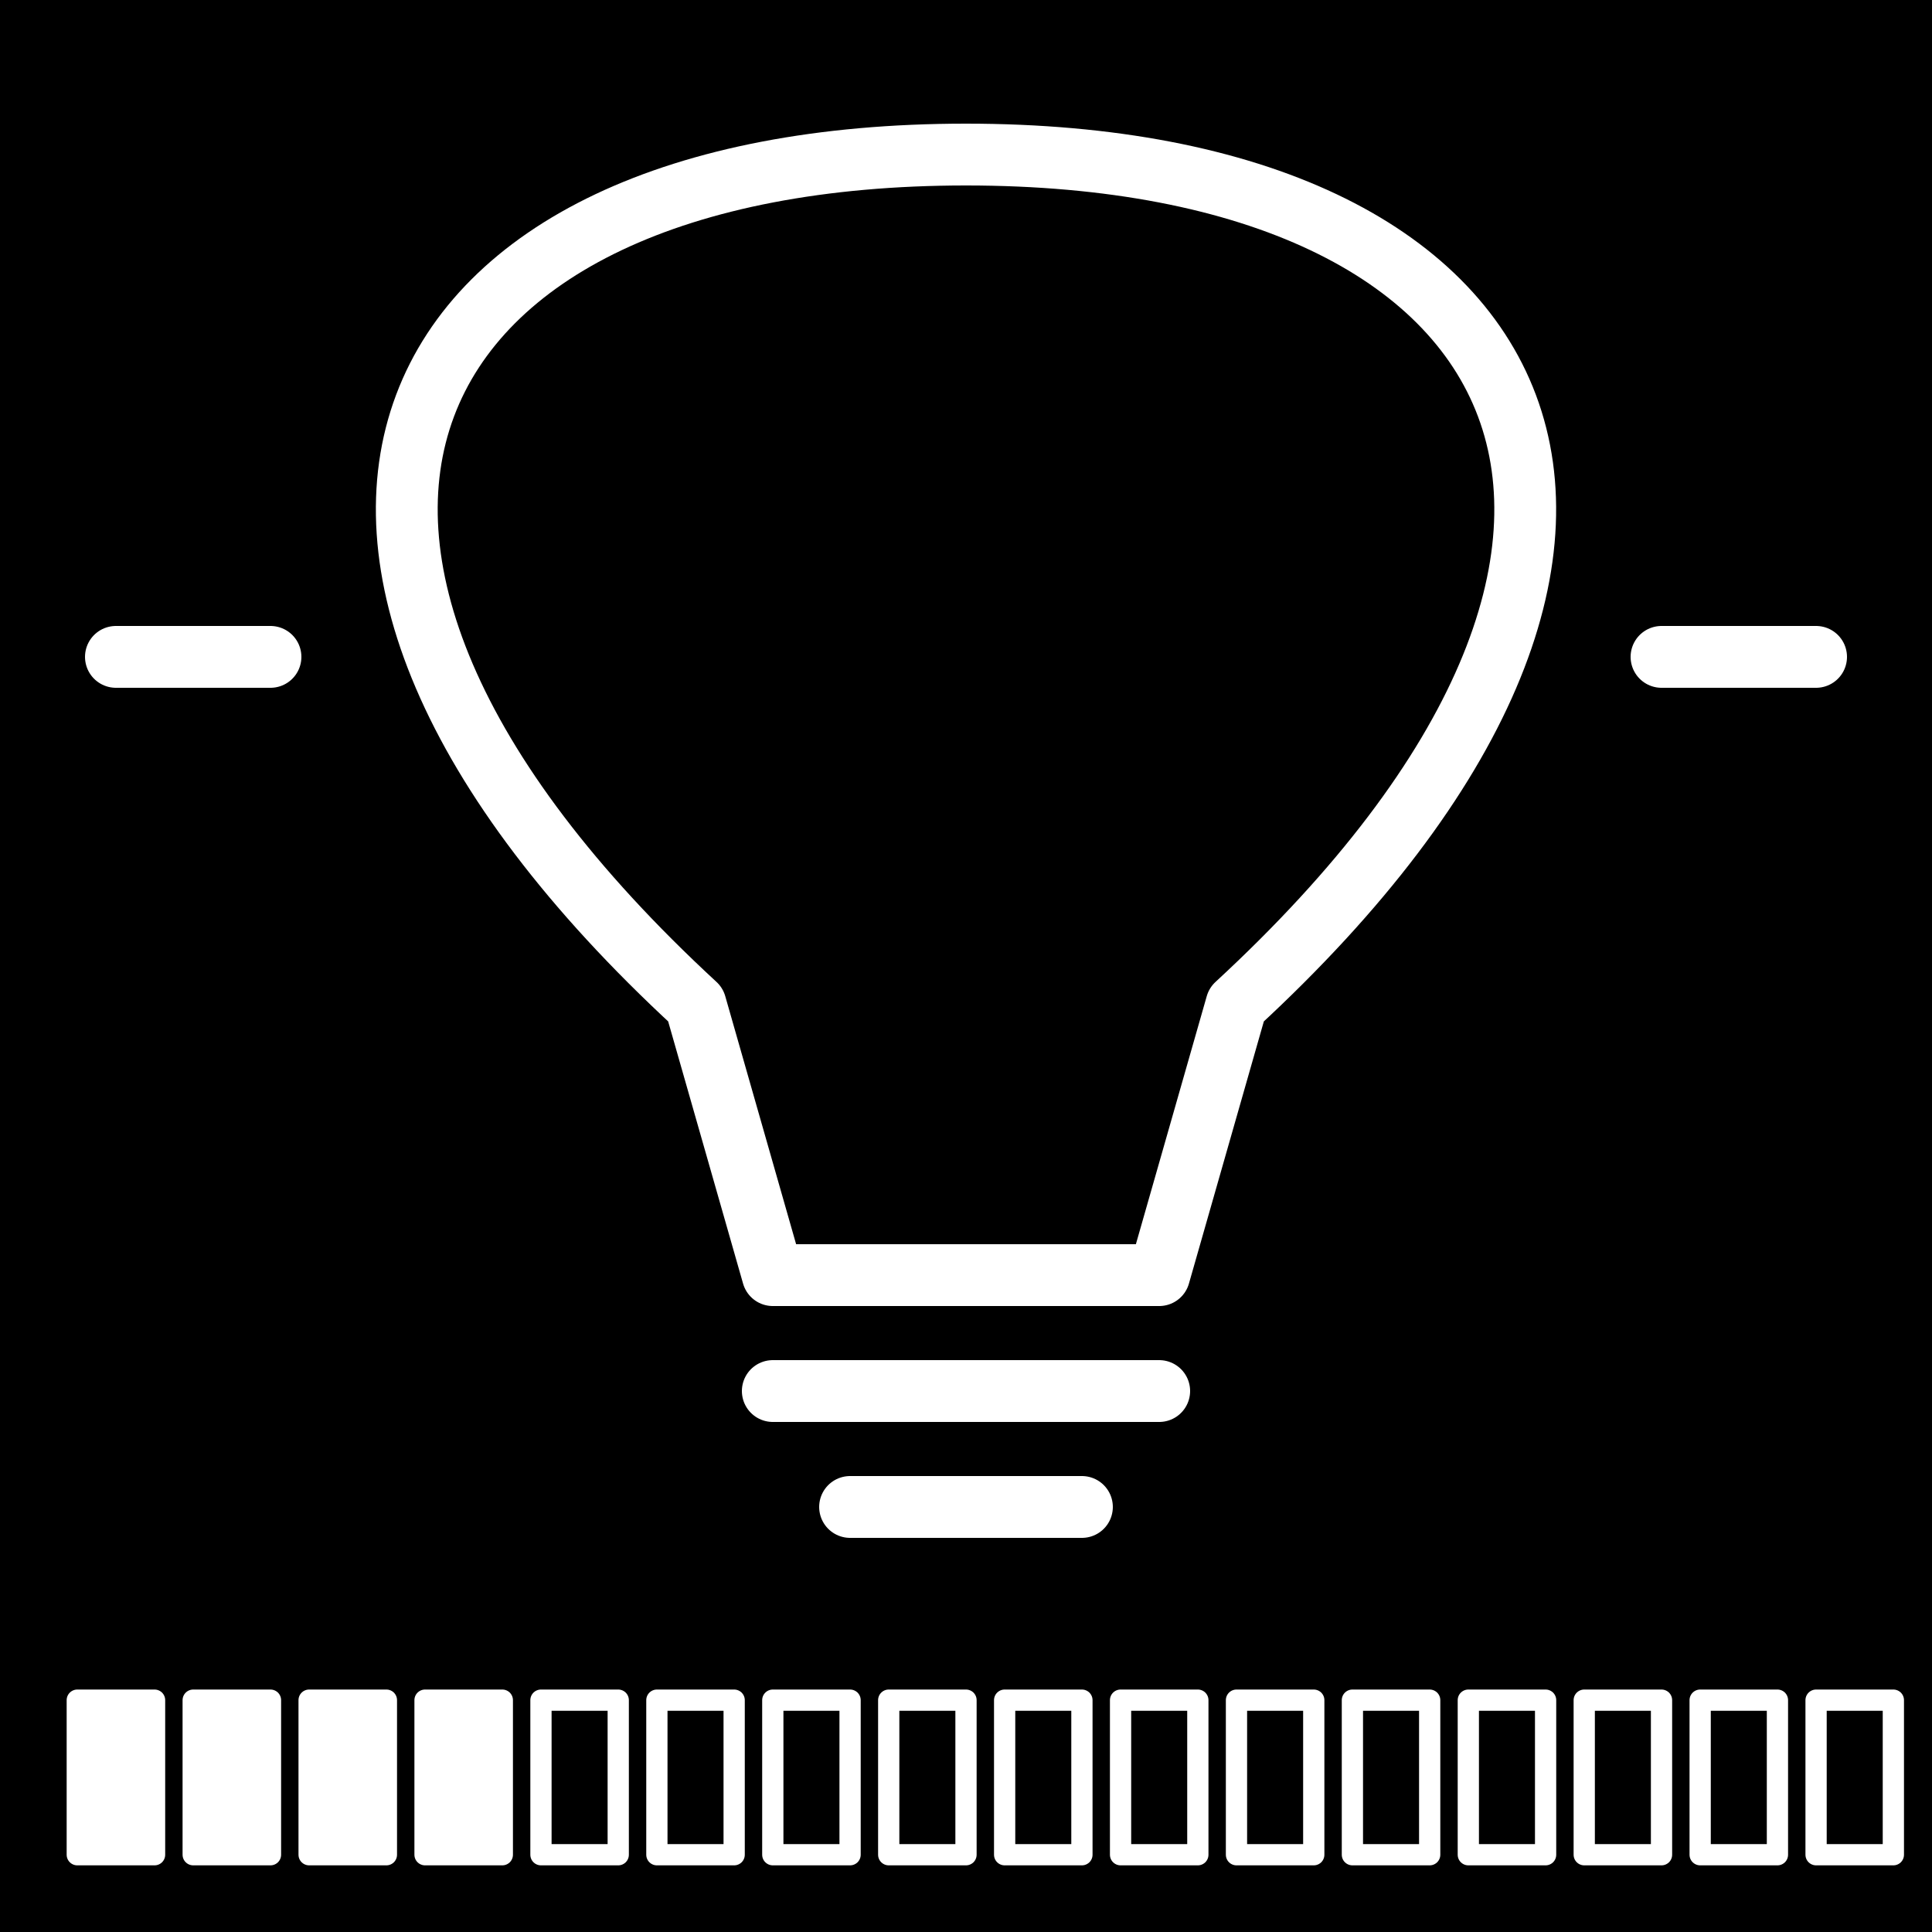
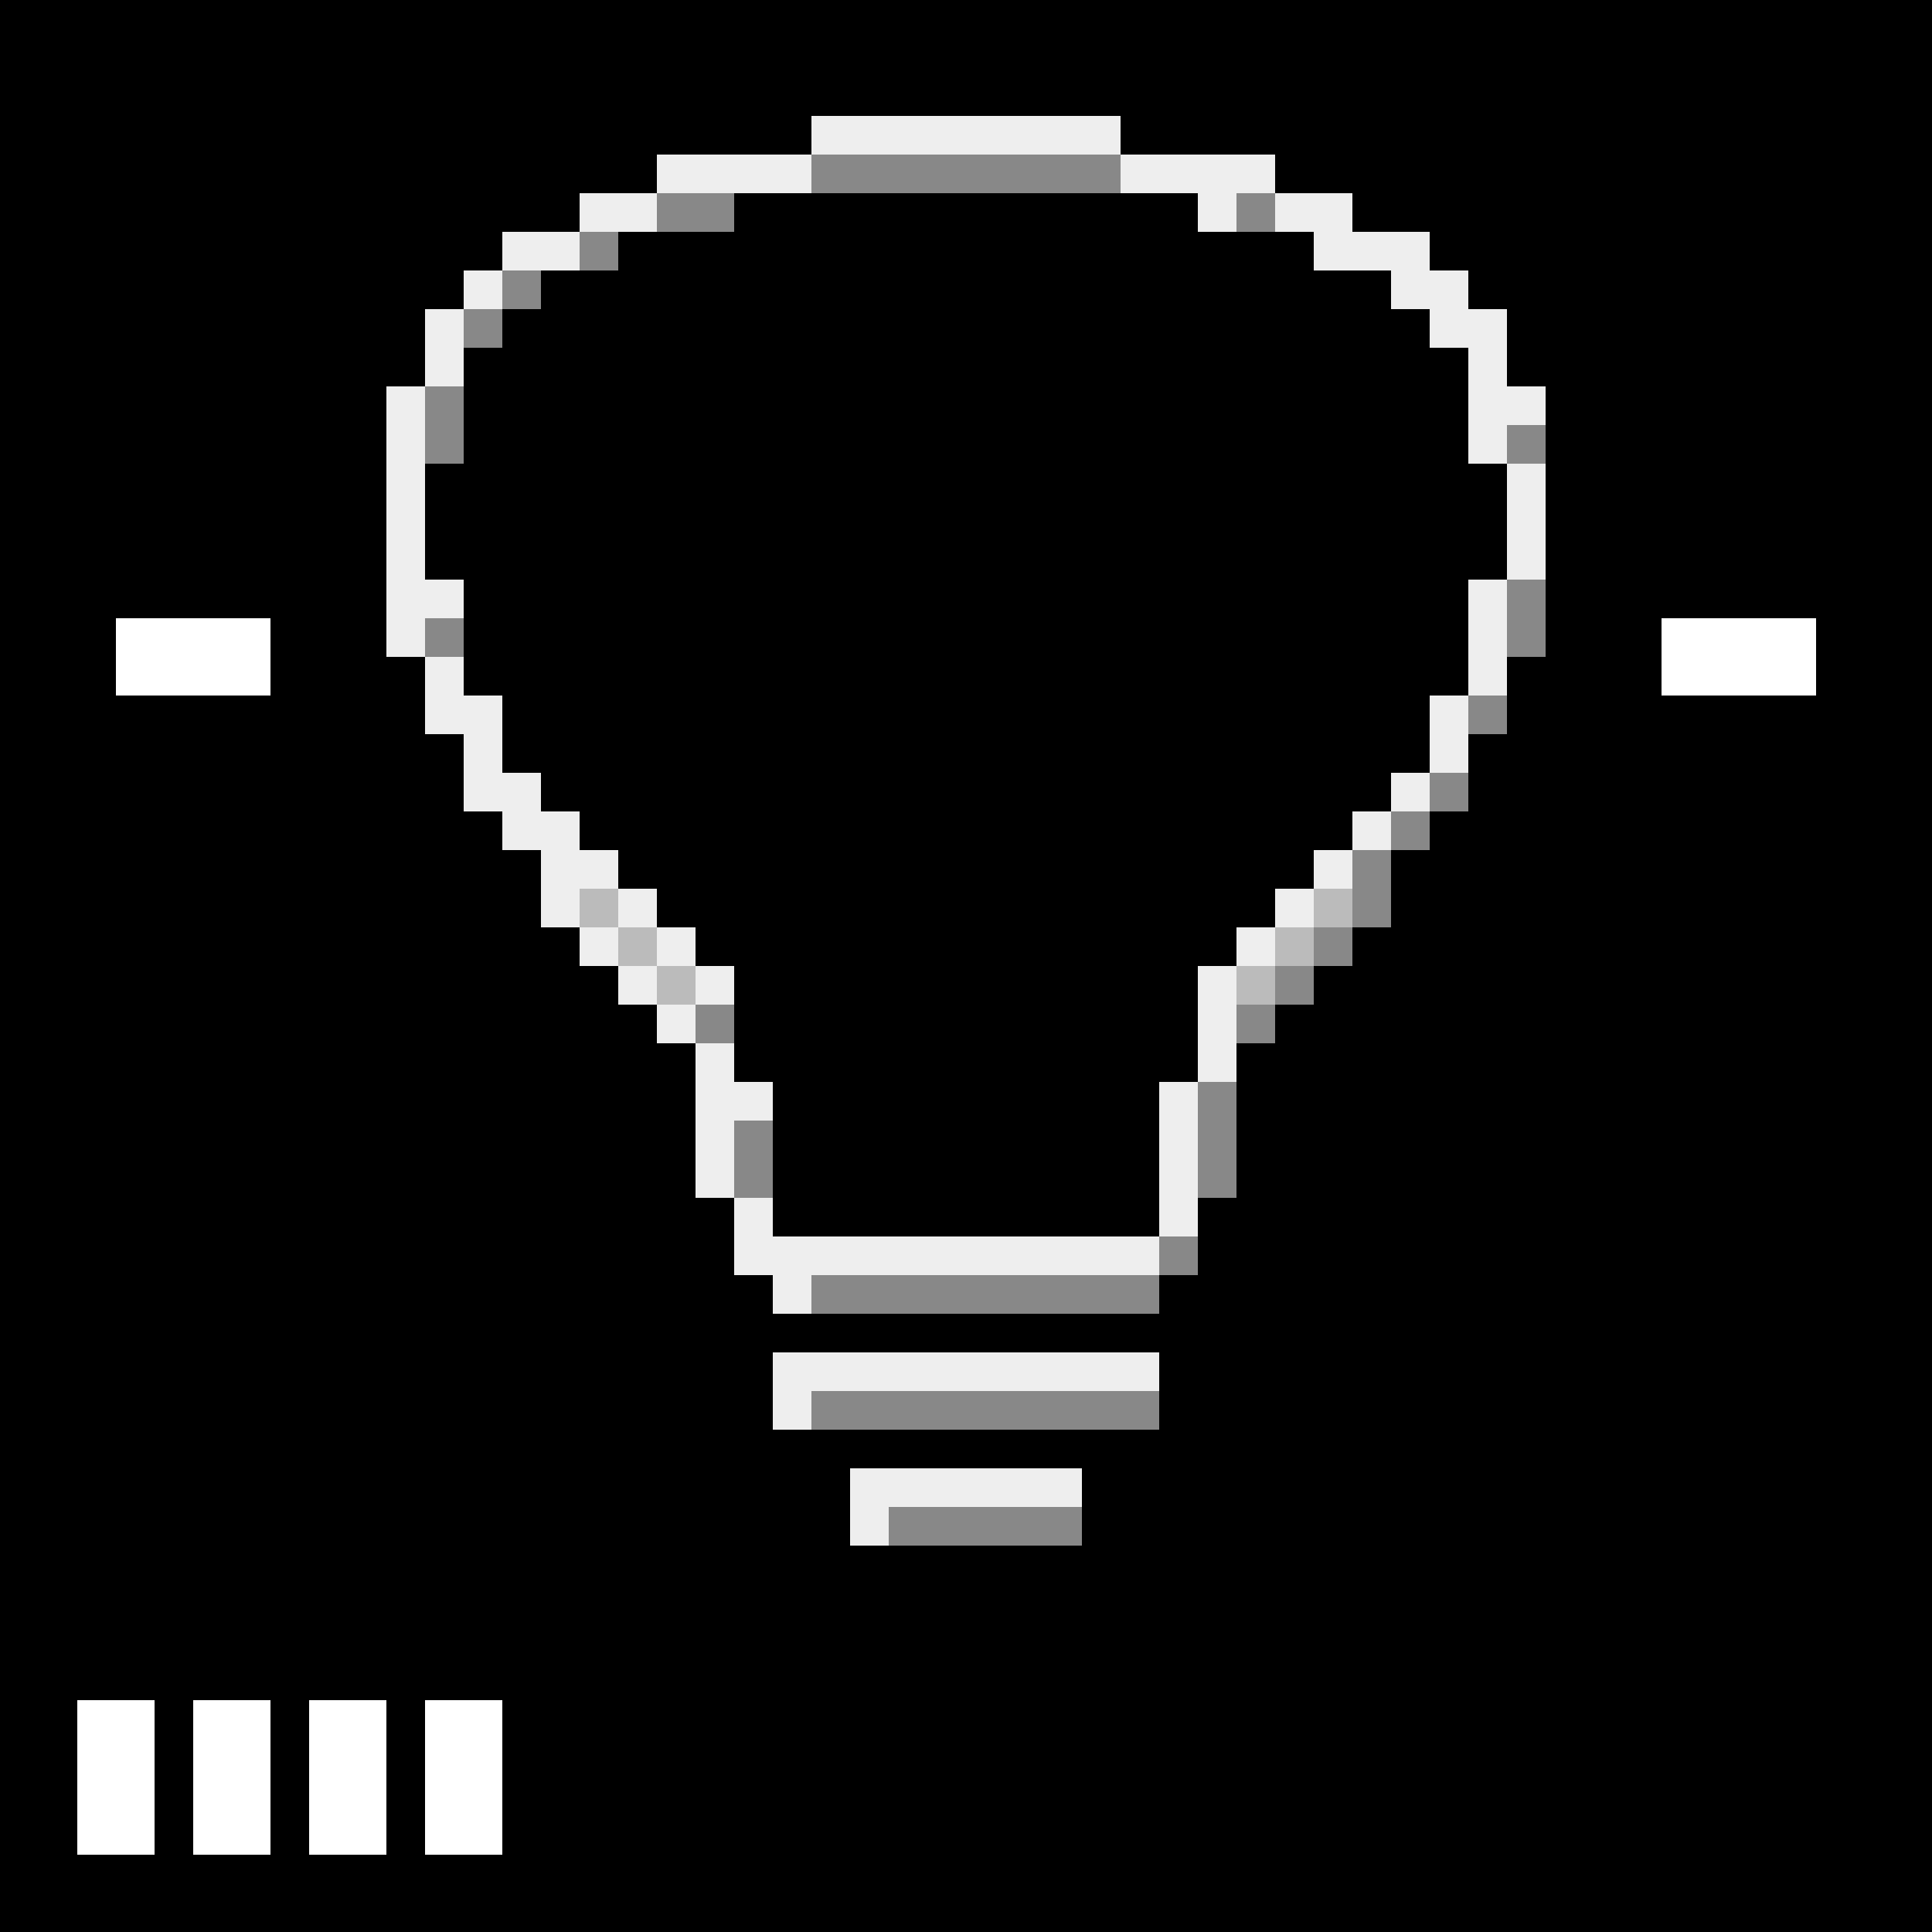
- <svg xmlns="http://www.w3.org/2000/svg" viewBox="0 0 50 50" width="50" height="50" color="white">
+ <svg xmlns="http://www.w3.org/2000/svg" width="50" height="50" viewBox="0 0 50 50" shape-rendering="crispEdges">
  <rect width="50" height="50" fill="black" />
  <g opacity="1">
-     <g fill="none" stroke="currentColor" stroke-width="1.6" stroke-linecap="round" stroke-linejoin="round">
-       <path d="M18 26C5 14 10 4 25 4S45 14 32 26l-2 7H20zM20 36h10M22 39h6" fill="none" />
-       <path d="M3 17h4" fill="none" />
-       <path d="M47 17h-4" fill="none" />
-       <g stroke-width=".55">
-         <rect x="2" y="44" width="2" height="4" fill="currentColor" />
-         <rect x="5" y="44" width="2" height="4" fill="currentColor" />
-         <rect x="8" y="44" width="2" height="4" fill="currentColor" />
-         <rect x="11" y="44" width="2" height="4" fill="currentColor" />
-         <rect x="14" y="44" width="2" height="4" fill="none" />
-         <rect x="17" y="44" width="2" height="4" fill="none" />
-         <rect x="20" y="44" width="2" height="4" fill="none" />
-         <rect x="23" y="44" width="2" height="4" fill="none" />
-         <rect x="26" y="44" width="2" height="4" fill="none" />
-         <rect x="29" y="44" width="2" height="4" fill="none" />
-         <rect x="32" y="44" width="2" height="4" fill="none" />
-         <rect x="35" y="44" width="2" height="4" fill="none" />
-         <rect x="38" y="44" width="2" height="4" fill="none" />
-         <rect x="41" y="44" width="2" height="4" fill="none" />
-         <rect x="44" y="44" width="2" height="4" fill="none" />
-         <rect x="47" y="44" width="2" height="4" fill="none" />
-       </g>
-     </g>
+     <path fill="#888888" d="M21 4h1v1h-1z M22 4h1v1h-1z M23 4h1v1h-1z M24 4h1v1h-1z M25 4h1v1h-1z M26 4h1v1h-1z M27 4h1v1h-1z M28 4h1v1h-1z M17 5h1v1h-1z M18 5h1v1h-1z M32 5h1v1h-1z M15 6h1v1h-1z M13 7h1v1h-1z M12 8h1v1h-1z M11 10h1v1h-1z M11 11h1v1h-1z M39 11h1v1h-1z M39 15h1v1h-1z M11 16h1v1h-1z M39 16h1v1h-1z M38 18h1v1h-1z M37 20h1v1h-1z M36 21h1v1h-1z M35 22h1v1h-1z M35 23h1v1h-1z M34 24h1v1h-1z M33 25h1v1h-1z M18 26h1v1h-1z M32 26h1v1h-1z M31 28h1v1h-1z M19 29h1v1h-1z M31 29h1v1h-1z M19 30h1v1h-1z M31 30h1v1h-1z M30 32h1v1h-1z M21 33h1v1h-1z M22 33h1v1h-1z M23 33h1v1h-1z M24 33h1v1h-1z M25 33h1v1h-1z M26 33h1v1h-1z M27 33h1v1h-1z M28 33h1v1h-1z M29 33h1v1h-1z M21 36h1v1h-1z M22 36h1v1h-1z M23 36h1v1h-1z M24 36h1v1h-1z M25 36h1v1h-1z M26 36h1v1h-1z M27 36h1v1h-1z M28 36h1v1h-1z M29 36h1v1h-1z M23 39h1v1h-1z M24 39h1v1h-1z M25 39h1v1h-1z M26 39h1v1h-1z M27 39h1v1h-1z" />
+     <path fill="#bbbbbb" d="M15 23h1v1h-1z M34 23h1v1h-1z M16 24h1v1h-1z M33 24h1v1h-1z M17 25h1v1h-1z M32 25h1v1h-1z" />
+     <path fill="#eeeeee" d="M21 3h1v1h-1z M22 3h1v1h-1z M23 3h1v1h-1z M24 3h1v1h-1z M25 3h1v1h-1z M26 3h1v1h-1z M27 3h1v1h-1z M28 3h1v1h-1z M17 4h1v1h-1z M18 4h1v1h-1z M19 4h1v1h-1z M20 4h1v1h-1z M29 4h1v1h-1z M30 4h1v1h-1z M31 4h1v1h-1z M32 4h1v1h-1z M15 5h1v1h-1z M16 5h1v1h-1z M31 5h1v1h-1z M33 5h1v1h-1z M34 5h1v1h-1z M13 6h1v1h-1z M14 6h1v1h-1z M34 6h1v1h-1z M35 6h1v1h-1z M36 6h1v1h-1z M12 7h1v1h-1z M36 7h1v1h-1z M37 7h1v1h-1z M11 8h1v1h-1z M37 8h1v1h-1z M38 8h1v1h-1z M11 9h1v1h-1z M38 9h1v1h-1z M10 10h1v1h-1z M38 10h1v1h-1z M39 10h1v1h-1z M10 11h1v1h-1z M38 11h1v1h-1z M10 12h1v1h-1z M39 12h1v1h-1z M10 13h1v1h-1z M39 13h1v1h-1z M10 14h1v1h-1z M39 14h1v1h-1z M10 15h1v1h-1z M11 15h1v1h-1z M38 15h1v1h-1z M10 16h1v1h-1z M38 16h1v1h-1z M11 17h1v1h-1z M38 17h1v1h-1z M11 18h1v1h-1z M12 18h1v1h-1z M37 18h1v1h-1z M12 19h1v1h-1z M37 19h1v1h-1z M12 20h1v1h-1z M13 20h1v1h-1z M36 20h1v1h-1z M13 21h1v1h-1z M14 21h1v1h-1z M35 21h1v1h-1z M14 22h1v1h-1z M15 22h1v1h-1z M34 22h1v1h-1z M14 23h1v1h-1z M16 23h1v1h-1z M33 23h1v1h-1z M15 24h1v1h-1z M17 24h1v1h-1z M32 24h1v1h-1z M16 25h1v1h-1z M18 25h1v1h-1z M31 25h1v1h-1z M17 26h1v1h-1z M31 26h1v1h-1z M18 27h1v1h-1z M31 27h1v1h-1z M18 28h1v1h-1z M19 28h1v1h-1z M30 28h1v1h-1z M18 29h1v1h-1z M30 29h1v1h-1z M18 30h1v1h-1z M30 30h1v1h-1z M19 31h1v1h-1z M30 31h1v1h-1z M19 32h1v1h-1z M20 32h1v1h-1z M21 32h1v1h-1z M22 32h1v1h-1z M23 32h1v1h-1z M24 32h1v1h-1z M25 32h1v1h-1z M26 32h1v1h-1z M27 32h1v1h-1z M28 32h1v1h-1z M29 32h1v1h-1z M20 33h1v1h-1z M20 35h1v1h-1z M21 35h1v1h-1z M22 35h1v1h-1z M23 35h1v1h-1z M24 35h1v1h-1z M25 35h1v1h-1z M26 35h1v1h-1z M27 35h1v1h-1z M28 35h1v1h-1z M29 35h1v1h-1z M20 36h1v1h-1z M22 38h1v1h-1z M23 38h1v1h-1z M24 38h1v1h-1z M25 38h1v1h-1z M26 38h1v1h-1z M27 38h1v1h-1z M22 39h1v1h-1z" />
+     <path fill="#ffffff" d="M3 16h1v1h-1z M4 16h1v1h-1z M5 16h1v1h-1z M6 16h1v1h-1z M43 16h1v1h-1z M44 16h1v1h-1z M45 16h1v1h-1z M46 16h1v1h-1z M3 17h1v1h-1z M4 17h1v1h-1z M5 17h1v1h-1z M6 17h1v1h-1z M43 17h1v1h-1z M44 17h1v1h-1z M45 17h1v1h-1z M46 17h1v1h-1z M2 44h1v1h-1z M3 44h1v1h-1z M5 44h1v1h-1z M6 44h1v1h-1z M8 44h1v1h-1z M9 44h1v1h-1z M11 44h1v1h-1z M12 44h1v1h-1z M2 45h1v1h-1z M3 45h1v1h-1z M5 45h1v1h-1z M6 45h1v1h-1z M8 45h1v1h-1z M9 45h1v1h-1z M11 45h1v1h-1z M12 45h1v1h-1z M2 46h1v1h-1z M3 46h1v1h-1z M5 46h1v1h-1z M6 46h1v1h-1z M8 46h1v1h-1z M9 46h1v1h-1z M11 46h1v1h-1z M12 46h1v1h-1z M2 47h1v1h-1z M3 47h1v1h-1z M5 47h1v1h-1z M6 47h1v1h-1z M8 47h1v1h-1z M9 47h1v1h-1z M11 47h1v1h-1z M12 47h1v1h-1z" />
    <animate attributeName="opacity" values="1;0;0;0;1" keyTimes="0;.25;.5;.75;1" dur="2s" repeatCount="indefinite" calcMode="discrete" />
  </g>
  <g opacity="0">
-     <g fill="none" stroke="currentColor" stroke-width="1.6" stroke-linecap="round" stroke-linejoin="round">
-       <path d="M18 26C5 14 10 4 25 4S45 14 32 26l-2 7H20zM20 36h10M22 39h6" fill="none" />
-       <path d="M3 17h4" fill="none" />
-       <path d="M47 17h-4" fill="none" />
-       <path d="M8 5l4 4M38 9l4-4" fill="none" />
-       <g stroke-width=".55">
-         <rect x="2" y="44" width="2" height="4" fill="currentColor" />
-         <rect x="5" y="44" width="2" height="4" fill="currentColor" />
-         <rect x="8" y="44" width="2" height="4" fill="currentColor" />
-         <rect x="11" y="44" width="2" height="4" fill="currentColor" />
-         <rect x="14" y="44" width="2" height="4" fill="currentColor" />
-         <rect x="17" y="44" width="2" height="4" fill="currentColor" />
-         <rect x="20" y="44" width="2" height="4" fill="currentColor" />
-         <rect x="23" y="44" width="2" height="4" fill="currentColor" />
-         <rect x="26" y="44" width="2" height="4" fill="none" />
-         <rect x="29" y="44" width="2" height="4" fill="none" />
-         <rect x="32" y="44" width="2" height="4" fill="none" />
-         <rect x="35" y="44" width="2" height="4" fill="none" />
-         <rect x="38" y="44" width="2" height="4" fill="none" />
-         <rect x="41" y="44" width="2" height="4" fill="none" />
-         <rect x="44" y="44" width="2" height="4" fill="none" />
-         <rect x="47" y="44" width="2" height="4" fill="none" />
-       </g>
-     </g>
+     <path fill="#888888" d="M21 4h1v1h-1z M22 4h1v1h-1z M23 4h1v1h-1z M24 4h1v1h-1z M25 4h1v1h-1z M26 4h1v1h-1z M27 4h1v1h-1z M28 4h1v1h-1z M17 5h1v1h-1z M18 5h1v1h-1z M32 5h1v1h-1z M15 6h1v1h-1z M13 7h1v1h-1z M12 8h1v1h-1z M38 9h1v1h-1z M11 10h1v1h-1z M11 11h1v1h-1z M39 11h1v1h-1z M39 15h1v1h-1z M11 16h1v1h-1z M39 16h1v1h-1z M38 18h1v1h-1z M37 20h1v1h-1z M36 21h1v1h-1z M35 22h1v1h-1z M35 23h1v1h-1z M34 24h1v1h-1z M33 25h1v1h-1z M18 26h1v1h-1z M32 26h1v1h-1z M31 28h1v1h-1z M19 29h1v1h-1z M31 29h1v1h-1z M19 30h1v1h-1z M31 30h1v1h-1z M30 32h1v1h-1z M21 33h1v1h-1z M22 33h1v1h-1z M23 33h1v1h-1z M24 33h1v1h-1z M25 33h1v1h-1z M26 33h1v1h-1z M27 33h1v1h-1z M28 33h1v1h-1z M29 33h1v1h-1z M21 36h1v1h-1z M22 36h1v1h-1z M23 36h1v1h-1z M24 36h1v1h-1z M25 36h1v1h-1z M26 36h1v1h-1z M27 36h1v1h-1z M28 36h1v1h-1z M29 36h1v1h-1z M23 39h1v1h-1z M24 39h1v1h-1z M25 39h1v1h-1z M26 39h1v1h-1z M27 39h1v1h-1z" />
+     <path fill="#bbbbbb" d="M11 8h1v1h-1z M38 8h1v1h-1z M15 23h1v1h-1z M34 23h1v1h-1z M16 24h1v1h-1z M33 24h1v1h-1z M17 25h1v1h-1z M32 25h1v1h-1z" />
+     <path fill="#eeeeee" d="M21 3h1v1h-1z M22 3h1v1h-1z M23 3h1v1h-1z M24 3h1v1h-1z M25 3h1v1h-1z M26 3h1v1h-1z M27 3h1v1h-1z M28 3h1v1h-1z M17 4h1v1h-1z M18 4h1v1h-1z M19 4h1v1h-1z M20 4h1v1h-1z M29 4h1v1h-1z M30 4h1v1h-1z M31 4h1v1h-1z M32 4h1v1h-1z M15 5h1v1h-1z M16 5h1v1h-1z M31 5h1v1h-1z M33 5h1v1h-1z M34 5h1v1h-1z M13 6h1v1h-1z M14 6h1v1h-1z M34 6h1v1h-1z M35 6h1v1h-1z M36 6h1v1h-1z M12 7h1v1h-1z M36 7h1v1h-1z M37 7h1v1h-1z M37 8h1v1h-1z M11 9h1v1h-1z M10 10h1v1h-1z M38 10h1v1h-1z M39 10h1v1h-1z M10 11h1v1h-1z M38 11h1v1h-1z M10 12h1v1h-1z M39 12h1v1h-1z M10 13h1v1h-1z M39 13h1v1h-1z M10 14h1v1h-1z M39 14h1v1h-1z M10 15h1v1h-1z M11 15h1v1h-1z M38 15h1v1h-1z M10 16h1v1h-1z M38 16h1v1h-1z M11 17h1v1h-1z M38 17h1v1h-1z M11 18h1v1h-1z M12 18h1v1h-1z M37 18h1v1h-1z M12 19h1v1h-1z M37 19h1v1h-1z M12 20h1v1h-1z M13 20h1v1h-1z M36 20h1v1h-1z M13 21h1v1h-1z M14 21h1v1h-1z M35 21h1v1h-1z M14 22h1v1h-1z M15 22h1v1h-1z M34 22h1v1h-1z M14 23h1v1h-1z M16 23h1v1h-1z M33 23h1v1h-1z M15 24h1v1h-1z M17 24h1v1h-1z M32 24h1v1h-1z M16 25h1v1h-1z M18 25h1v1h-1z M31 25h1v1h-1z M17 26h1v1h-1z M31 26h1v1h-1z M18 27h1v1h-1z M31 27h1v1h-1z M18 28h1v1h-1z M19 28h1v1h-1z M30 28h1v1h-1z M18 29h1v1h-1z M30 29h1v1h-1z M18 30h1v1h-1z M30 30h1v1h-1z M19 31h1v1h-1z M30 31h1v1h-1z M19 32h1v1h-1z M20 32h1v1h-1z M21 32h1v1h-1z M22 32h1v1h-1z M23 32h1v1h-1z M24 32h1v1h-1z M25 32h1v1h-1z M26 32h1v1h-1z M27 32h1v1h-1z M28 32h1v1h-1z M29 32h1v1h-1z M20 33h1v1h-1z M20 35h1v1h-1z M21 35h1v1h-1z M22 35h1v1h-1z M23 35h1v1h-1z M24 35h1v1h-1z M25 35h1v1h-1z M26 35h1v1h-1z M27 35h1v1h-1z M28 35h1v1h-1z M29 35h1v1h-1z M20 36h1v1h-1z M22 38h1v1h-1z M23 38h1v1h-1z M24 38h1v1h-1z M25 38h1v1h-1z M26 38h1v1h-1z M27 38h1v1h-1z M22 39h1v1h-1z" />
+     <path fill="#ffffff" d="M8 4h1v1h-1z M41 4h1v1h-1z M7 5h1v1h-1z M8 5h1v1h-1z M9 5h1v1h-1z M40 5h1v1h-1z M41 5h1v1h-1z M42 5h1v1h-1z M8 6h1v1h-1z M9 6h1v1h-1z M10 6h1v1h-1z M39 6h1v1h-1z M40 6h1v1h-1z M41 6h1v1h-1z M9 7h1v1h-1z M10 7h1v1h-1z M11 7h1v1h-1z M38 7h1v1h-1z M39 7h1v1h-1z M40 7h1v1h-1z M10 8h1v1h-1z M39 8h1v1h-1z M12 9h1v1h-1z M37 9h1v1h-1z M3 16h1v1h-1z M4 16h1v1h-1z M5 16h1v1h-1z M6 16h1v1h-1z M43 16h1v1h-1z M44 16h1v1h-1z M45 16h1v1h-1z M46 16h1v1h-1z M3 17h1v1h-1z M4 17h1v1h-1z M5 17h1v1h-1z M6 17h1v1h-1z M43 17h1v1h-1z M44 17h1v1h-1z M45 17h1v1h-1z M46 17h1v1h-1z M2 44h1v1h-1z M3 44h1v1h-1z M5 44h1v1h-1z M6 44h1v1h-1z M8 44h1v1h-1z M9 44h1v1h-1z M11 44h1v1h-1z M12 44h1v1h-1z M14 44h1v1h-1z M15 44h1v1h-1z M17 44h1v1h-1z M18 44h1v1h-1z M20 44h1v1h-1z M21 44h1v1h-1z M23 44h1v1h-1z M24 44h1v1h-1z M2 45h1v1h-1z M3 45h1v1h-1z M5 45h1v1h-1z M6 45h1v1h-1z M8 45h1v1h-1z M9 45h1v1h-1z M11 45h1v1h-1z M12 45h1v1h-1z M14 45h1v1h-1z M15 45h1v1h-1z M17 45h1v1h-1z M18 45h1v1h-1z M20 45h1v1h-1z M21 45h1v1h-1z M23 45h1v1h-1z M24 45h1v1h-1z M2 46h1v1h-1z M3 46h1v1h-1z M5 46h1v1h-1z M6 46h1v1h-1z M8 46h1v1h-1z M9 46h1v1h-1z M11 46h1v1h-1z M12 46h1v1h-1z M14 46h1v1h-1z M15 46h1v1h-1z M17 46h1v1h-1z M18 46h1v1h-1z M20 46h1v1h-1z M21 46h1v1h-1z M23 46h1v1h-1z M24 46h1v1h-1z M2 47h1v1h-1z M3 47h1v1h-1z M5 47h1v1h-1z M6 47h1v1h-1z M8 47h1v1h-1z M9 47h1v1h-1z M11 47h1v1h-1z M12 47h1v1h-1z M14 47h1v1h-1z M15 47h1v1h-1z M17 47h1v1h-1z M18 47h1v1h-1z M20 47h1v1h-1z M21 47h1v1h-1z M23 47h1v1h-1z M24 47h1v1h-1z" />
    <animate attributeName="opacity" values="0;1;0;0;0" keyTimes="0;.25;.5;.75;1" dur="2s" repeatCount="indefinite" calcMode="discrete" />
  </g>
  <g opacity="0">
-     <g fill="none" stroke="currentColor" stroke-width="1.6" stroke-linecap="round" stroke-linejoin="round">
-       <path d="M18 26C5 14 10 4 25 4S45 14 32 26l-2 7H20zM20 36h10M22 39h6" fill="none" />
-       <path d="M3 17h4" fill="none" />
-       <path d="M47 17h-4" fill="none" />
-       <g stroke-width=".55">
-         <rect x="2" y="44" width="2" height="4" fill="currentColor" />
-         <rect x="5" y="44" width="2" height="4" fill="currentColor" />
-         <rect x="8" y="44" width="2" height="4" fill="currentColor" />
-         <rect x="11" y="44" width="2" height="4" fill="currentColor" />
-         <rect x="14" y="44" width="2" height="4" fill="currentColor" />
-         <rect x="17" y="44" width="2" height="4" fill="currentColor" />
-         <rect x="20" y="44" width="2" height="4" fill="currentColor" />
-         <rect x="23" y="44" width="2" height="4" fill="currentColor" />
-         <rect x="26" y="44" width="2" height="4" fill="currentColor" />
-         <rect x="29" y="44" width="2" height="4" fill="currentColor" />
-         <rect x="32" y="44" width="2" height="4" fill="currentColor" />
-         <rect x="35" y="44" width="2" height="4" fill="currentColor" />
-         <rect x="38" y="44" width="2" height="4" fill="none" />
-         <rect x="41" y="44" width="2" height="4" fill="none" />
-         <rect x="44" y="44" width="2" height="4" fill="none" />
-         <rect x="47" y="44" width="2" height="4" fill="none" />
-       </g>
-     </g>
+     <path fill="#888888" d="M21 4h1v1h-1z M22 4h1v1h-1z M23 4h1v1h-1z M24 4h1v1h-1z M25 4h1v1h-1z M26 4h1v1h-1z M27 4h1v1h-1z M28 4h1v1h-1z M17 5h1v1h-1z M18 5h1v1h-1z M32 5h1v1h-1z M15 6h1v1h-1z M13 7h1v1h-1z M12 8h1v1h-1z M11 10h1v1h-1z M11 11h1v1h-1z M39 11h1v1h-1z M39 15h1v1h-1z M11 16h1v1h-1z M39 16h1v1h-1z M38 18h1v1h-1z M37 20h1v1h-1z M36 21h1v1h-1z M35 22h1v1h-1z M35 23h1v1h-1z M34 24h1v1h-1z M33 25h1v1h-1z M18 26h1v1h-1z M32 26h1v1h-1z M31 28h1v1h-1z M19 29h1v1h-1z M31 29h1v1h-1z M19 30h1v1h-1z M31 30h1v1h-1z M30 32h1v1h-1z M21 33h1v1h-1z M22 33h1v1h-1z M23 33h1v1h-1z M24 33h1v1h-1z M25 33h1v1h-1z M26 33h1v1h-1z M27 33h1v1h-1z M28 33h1v1h-1z M29 33h1v1h-1z M21 36h1v1h-1z M22 36h1v1h-1z M23 36h1v1h-1z M24 36h1v1h-1z M25 36h1v1h-1z M26 36h1v1h-1z M27 36h1v1h-1z M28 36h1v1h-1z M29 36h1v1h-1z M23 39h1v1h-1z M24 39h1v1h-1z M25 39h1v1h-1z M26 39h1v1h-1z M27 39h1v1h-1z" />
+     <path fill="#bbbbbb" d="M15 23h1v1h-1z M34 23h1v1h-1z M16 24h1v1h-1z M33 24h1v1h-1z M17 25h1v1h-1z M32 25h1v1h-1z" />
+     <path fill="#eeeeee" d="M21 3h1v1h-1z M22 3h1v1h-1z M23 3h1v1h-1z M24 3h1v1h-1z M25 3h1v1h-1z M26 3h1v1h-1z M27 3h1v1h-1z M28 3h1v1h-1z M17 4h1v1h-1z M18 4h1v1h-1z M19 4h1v1h-1z M20 4h1v1h-1z M29 4h1v1h-1z M30 4h1v1h-1z M31 4h1v1h-1z M32 4h1v1h-1z M15 5h1v1h-1z M16 5h1v1h-1z M31 5h1v1h-1z M33 5h1v1h-1z M34 5h1v1h-1z M13 6h1v1h-1z M14 6h1v1h-1z M34 6h1v1h-1z M35 6h1v1h-1z M36 6h1v1h-1z M12 7h1v1h-1z M36 7h1v1h-1z M37 7h1v1h-1z M11 8h1v1h-1z M37 8h1v1h-1z M38 8h1v1h-1z M11 9h1v1h-1z M38 9h1v1h-1z M10 10h1v1h-1z M38 10h1v1h-1z M39 10h1v1h-1z M10 11h1v1h-1z M38 11h1v1h-1z M10 12h1v1h-1z M39 12h1v1h-1z M10 13h1v1h-1z M39 13h1v1h-1z M10 14h1v1h-1z M39 14h1v1h-1z M10 15h1v1h-1z M11 15h1v1h-1z M38 15h1v1h-1z M10 16h1v1h-1z M38 16h1v1h-1z M11 17h1v1h-1z M38 17h1v1h-1z M11 18h1v1h-1z M12 18h1v1h-1z M37 18h1v1h-1z M12 19h1v1h-1z M37 19h1v1h-1z M12 20h1v1h-1z M13 20h1v1h-1z M36 20h1v1h-1z M13 21h1v1h-1z M14 21h1v1h-1z M35 21h1v1h-1z M14 22h1v1h-1z M15 22h1v1h-1z M34 22h1v1h-1z M14 23h1v1h-1z M16 23h1v1h-1z M33 23h1v1h-1z M15 24h1v1h-1z M17 24h1v1h-1z M32 24h1v1h-1z M16 25h1v1h-1z M18 25h1v1h-1z M31 25h1v1h-1z M17 26h1v1h-1z M31 26h1v1h-1z M18 27h1v1h-1z M31 27h1v1h-1z M18 28h1v1h-1z M19 28h1v1h-1z M30 28h1v1h-1z M18 29h1v1h-1z M30 29h1v1h-1z M18 30h1v1h-1z M30 30h1v1h-1z M19 31h1v1h-1z M30 31h1v1h-1z M19 32h1v1h-1z M20 32h1v1h-1z M21 32h1v1h-1z M22 32h1v1h-1z M23 32h1v1h-1z M24 32h1v1h-1z M25 32h1v1h-1z M26 32h1v1h-1z M27 32h1v1h-1z M28 32h1v1h-1z M29 32h1v1h-1z M20 33h1v1h-1z M20 35h1v1h-1z M21 35h1v1h-1z M22 35h1v1h-1z M23 35h1v1h-1z M24 35h1v1h-1z M25 35h1v1h-1z M26 35h1v1h-1z M27 35h1v1h-1z M28 35h1v1h-1z M29 35h1v1h-1z M20 36h1v1h-1z M22 38h1v1h-1z M23 38h1v1h-1z M24 38h1v1h-1z M25 38h1v1h-1z M26 38h1v1h-1z M27 38h1v1h-1z M22 39h1v1h-1z" />
+     <path fill="#ffffff" d="M3 16h1v1h-1z M4 16h1v1h-1z M5 16h1v1h-1z M6 16h1v1h-1z M43 16h1v1h-1z M44 16h1v1h-1z M45 16h1v1h-1z M46 16h1v1h-1z M3 17h1v1h-1z M4 17h1v1h-1z M5 17h1v1h-1z M6 17h1v1h-1z M43 17h1v1h-1z M44 17h1v1h-1z M45 17h1v1h-1z M46 17h1v1h-1z M2 44h1v1h-1z M3 44h1v1h-1z M5 44h1v1h-1z M6 44h1v1h-1z M8 44h1v1h-1z M9 44h1v1h-1z M11 44h1v1h-1z M12 44h1v1h-1z M14 44h1v1h-1z M15 44h1v1h-1z M17 44h1v1h-1z M18 44h1v1h-1z M20 44h1v1h-1z M21 44h1v1h-1z M23 44h1v1h-1z M24 44h1v1h-1z M26 44h1v1h-1z M27 44h1v1h-1z M29 44h1v1h-1z M30 44h1v1h-1z M32 44h1v1h-1z M33 44h1v1h-1z M35 44h1v1h-1z M36 44h1v1h-1z M2 45h1v1h-1z M3 45h1v1h-1z M5 45h1v1h-1z M6 45h1v1h-1z M8 45h1v1h-1z M9 45h1v1h-1z M11 45h1v1h-1z M12 45h1v1h-1z M14 45h1v1h-1z M15 45h1v1h-1z M17 45h1v1h-1z M18 45h1v1h-1z M20 45h1v1h-1z M21 45h1v1h-1z M23 45h1v1h-1z M24 45h1v1h-1z M26 45h1v1h-1z M27 45h1v1h-1z M29 45h1v1h-1z M30 45h1v1h-1z M32 45h1v1h-1z M33 45h1v1h-1z M35 45h1v1h-1z M36 45h1v1h-1z M2 46h1v1h-1z M3 46h1v1h-1z M5 46h1v1h-1z M6 46h1v1h-1z M8 46h1v1h-1z M9 46h1v1h-1z M11 46h1v1h-1z M12 46h1v1h-1z M14 46h1v1h-1z M15 46h1v1h-1z M17 46h1v1h-1z M18 46h1v1h-1z M20 46h1v1h-1z M21 46h1v1h-1z M23 46h1v1h-1z M24 46h1v1h-1z M26 46h1v1h-1z M27 46h1v1h-1z M29 46h1v1h-1z M30 46h1v1h-1z M32 46h1v1h-1z M33 46h1v1h-1z M35 46h1v1h-1z M36 46h1v1h-1z M2 47h1v1h-1z M3 47h1v1h-1z M5 47h1v1h-1z M6 47h1v1h-1z M8 47h1v1h-1z M9 47h1v1h-1z M11 47h1v1h-1z M12 47h1v1h-1z M14 47h1v1h-1z M15 47h1v1h-1z M17 47h1v1h-1z M18 47h1v1h-1z M20 47h1v1h-1z M21 47h1v1h-1z M23 47h1v1h-1z M24 47h1v1h-1z M26 47h1v1h-1z M27 47h1v1h-1z M29 47h1v1h-1z M30 47h1v1h-1z M32 47h1v1h-1z M33 47h1v1h-1z M35 47h1v1h-1z M36 47h1v1h-1z" />
    <animate attributeName="opacity" values="0;0;1;0;0" keyTimes="0;.25;.5;.75;1" dur="2s" repeatCount="indefinite" calcMode="discrete" />
  </g>
  <g opacity="0">
-     <g fill="none" stroke="currentColor" stroke-width="1.6" stroke-linecap="round" stroke-linejoin="round">
-       <path d="M18 26C5 14 10 4 25 4S45 14 32 26l-2 7H20zM20 36h10M22 39h6" fill="none" />
-       <path d="M3 17h4" fill="none" />
-       <path d="M47 17h-4" fill="none" />
-       <path d="M8 5l4 4M38 9l4-4" fill="none" />
-       <g stroke-width=".55">
-         <rect x="2" y="44" width="2" height="4" fill="currentColor" />
-         <rect x="5" y="44" width="2" height="4" fill="currentColor" />
-         <rect x="8" y="44" width="2" height="4" fill="currentColor" />
-         <rect x="11" y="44" width="2" height="4" fill="currentColor" />
-         <rect x="14" y="44" width="2" height="4" fill="currentColor" />
-         <rect x="17" y="44" width="2" height="4" fill="currentColor" />
-         <rect x="20" y="44" width="2" height="4" fill="currentColor" />
-         <rect x="23" y="44" width="2" height="4" fill="currentColor" />
-         <rect x="26" y="44" width="2" height="4" fill="currentColor" />
-         <rect x="29" y="44" width="2" height="4" fill="currentColor" />
-         <rect x="32" y="44" width="2" height="4" fill="currentColor" />
-         <rect x="35" y="44" width="2" height="4" fill="currentColor" />
-         <rect x="38" y="44" width="2" height="4" fill="currentColor" />
-         <rect x="41" y="44" width="2" height="4" fill="currentColor" />
-         <rect x="44" y="44" width="2" height="4" fill="currentColor" />
-         <rect x="47" y="44" width="2" height="4" fill="currentColor" />
-       </g>
-     </g>
+     <path fill="#888888" d="M21 4h1v1h-1z M22 4h1v1h-1z M23 4h1v1h-1z M24 4h1v1h-1z M25 4h1v1h-1z M26 4h1v1h-1z M27 4h1v1h-1z M28 4h1v1h-1z M17 5h1v1h-1z M18 5h1v1h-1z M32 5h1v1h-1z M15 6h1v1h-1z M13 7h1v1h-1z M12 8h1v1h-1z M38 9h1v1h-1z M11 10h1v1h-1z M11 11h1v1h-1z M39 11h1v1h-1z M39 15h1v1h-1z M11 16h1v1h-1z M39 16h1v1h-1z M38 18h1v1h-1z M37 20h1v1h-1z M36 21h1v1h-1z M35 22h1v1h-1z M35 23h1v1h-1z M34 24h1v1h-1z M33 25h1v1h-1z M18 26h1v1h-1z M32 26h1v1h-1z M31 28h1v1h-1z M19 29h1v1h-1z M31 29h1v1h-1z M19 30h1v1h-1z M31 30h1v1h-1z M30 32h1v1h-1z M21 33h1v1h-1z M22 33h1v1h-1z M23 33h1v1h-1z M24 33h1v1h-1z M25 33h1v1h-1z M26 33h1v1h-1z M27 33h1v1h-1z M28 33h1v1h-1z M29 33h1v1h-1z M21 36h1v1h-1z M22 36h1v1h-1z M23 36h1v1h-1z M24 36h1v1h-1z M25 36h1v1h-1z M26 36h1v1h-1z M27 36h1v1h-1z M28 36h1v1h-1z M29 36h1v1h-1z M23 39h1v1h-1z M24 39h1v1h-1z M25 39h1v1h-1z M26 39h1v1h-1z M27 39h1v1h-1z" />
+     <path fill="#bbbbbb" d="M11 8h1v1h-1z M38 8h1v1h-1z M15 23h1v1h-1z M34 23h1v1h-1z M16 24h1v1h-1z M33 24h1v1h-1z M17 25h1v1h-1z M32 25h1v1h-1z" />
+     <path fill="#eeeeee" d="M21 3h1v1h-1z M22 3h1v1h-1z M23 3h1v1h-1z M24 3h1v1h-1z M25 3h1v1h-1z M26 3h1v1h-1z M27 3h1v1h-1z M28 3h1v1h-1z M17 4h1v1h-1z M18 4h1v1h-1z M19 4h1v1h-1z M20 4h1v1h-1z M29 4h1v1h-1z M30 4h1v1h-1z M31 4h1v1h-1z M32 4h1v1h-1z M15 5h1v1h-1z M16 5h1v1h-1z M31 5h1v1h-1z M33 5h1v1h-1z M34 5h1v1h-1z M13 6h1v1h-1z M14 6h1v1h-1z M34 6h1v1h-1z M35 6h1v1h-1z M36 6h1v1h-1z M12 7h1v1h-1z M36 7h1v1h-1z M37 7h1v1h-1z M37 8h1v1h-1z M11 9h1v1h-1z M10 10h1v1h-1z M38 10h1v1h-1z M39 10h1v1h-1z M10 11h1v1h-1z M38 11h1v1h-1z M10 12h1v1h-1z M39 12h1v1h-1z M10 13h1v1h-1z M39 13h1v1h-1z M10 14h1v1h-1z M39 14h1v1h-1z M10 15h1v1h-1z M11 15h1v1h-1z M38 15h1v1h-1z M10 16h1v1h-1z M38 16h1v1h-1z M11 17h1v1h-1z M38 17h1v1h-1z M11 18h1v1h-1z M12 18h1v1h-1z M37 18h1v1h-1z M12 19h1v1h-1z M37 19h1v1h-1z M12 20h1v1h-1z M13 20h1v1h-1z M36 20h1v1h-1z M13 21h1v1h-1z M14 21h1v1h-1z M35 21h1v1h-1z M14 22h1v1h-1z M15 22h1v1h-1z M34 22h1v1h-1z M14 23h1v1h-1z M16 23h1v1h-1z M33 23h1v1h-1z M15 24h1v1h-1z M17 24h1v1h-1z M32 24h1v1h-1z M16 25h1v1h-1z M18 25h1v1h-1z M31 25h1v1h-1z M17 26h1v1h-1z M31 26h1v1h-1z M18 27h1v1h-1z M31 27h1v1h-1z M18 28h1v1h-1z M19 28h1v1h-1z M30 28h1v1h-1z M18 29h1v1h-1z M30 29h1v1h-1z M18 30h1v1h-1z M30 30h1v1h-1z M19 31h1v1h-1z M30 31h1v1h-1z M19 32h1v1h-1z M20 32h1v1h-1z M21 32h1v1h-1z M22 32h1v1h-1z M23 32h1v1h-1z M24 32h1v1h-1z M25 32h1v1h-1z M26 32h1v1h-1z M27 32h1v1h-1z M28 32h1v1h-1z M29 32h1v1h-1z M20 33h1v1h-1z M20 35h1v1h-1z M21 35h1v1h-1z M22 35h1v1h-1z M23 35h1v1h-1z M24 35h1v1h-1z M25 35h1v1h-1z M26 35h1v1h-1z M27 35h1v1h-1z M28 35h1v1h-1z M29 35h1v1h-1z M20 36h1v1h-1z M22 38h1v1h-1z M23 38h1v1h-1z M24 38h1v1h-1z M25 38h1v1h-1z M26 38h1v1h-1z M27 38h1v1h-1z M22 39h1v1h-1z" />
+     <path fill="#ffffff" d="M8 4h1v1h-1z M41 4h1v1h-1z M7 5h1v1h-1z M8 5h1v1h-1z M9 5h1v1h-1z M40 5h1v1h-1z M41 5h1v1h-1z M42 5h1v1h-1z M8 6h1v1h-1z M9 6h1v1h-1z M10 6h1v1h-1z M39 6h1v1h-1z M40 6h1v1h-1z M41 6h1v1h-1z M9 7h1v1h-1z M10 7h1v1h-1z M11 7h1v1h-1z M38 7h1v1h-1z M39 7h1v1h-1z M40 7h1v1h-1z M10 8h1v1h-1z M39 8h1v1h-1z M12 9h1v1h-1z M37 9h1v1h-1z M3 16h1v1h-1z M4 16h1v1h-1z M5 16h1v1h-1z M6 16h1v1h-1z M43 16h1v1h-1z M44 16h1v1h-1z M45 16h1v1h-1z M46 16h1v1h-1z M3 17h1v1h-1z M4 17h1v1h-1z M5 17h1v1h-1z M6 17h1v1h-1z M43 17h1v1h-1z M44 17h1v1h-1z M45 17h1v1h-1z M46 17h1v1h-1z M2 44h1v1h-1z M3 44h1v1h-1z M5 44h1v1h-1z M6 44h1v1h-1z M8 44h1v1h-1z M9 44h1v1h-1z M11 44h1v1h-1z M12 44h1v1h-1z M14 44h1v1h-1z M15 44h1v1h-1z M17 44h1v1h-1z M18 44h1v1h-1z M20 44h1v1h-1z M21 44h1v1h-1z M23 44h1v1h-1z M24 44h1v1h-1z M26 44h1v1h-1z M27 44h1v1h-1z M29 44h1v1h-1z M30 44h1v1h-1z M32 44h1v1h-1z M33 44h1v1h-1z M35 44h1v1h-1z M36 44h1v1h-1z M38 44h1v1h-1z M39 44h1v1h-1z M41 44h1v1h-1z M42 44h1v1h-1z M44 44h1v1h-1z M45 44h1v1h-1z M47 44h1v1h-1z M48 44h1v1h-1z M2 45h1v1h-1z M3 45h1v1h-1z M5 45h1v1h-1z M6 45h1v1h-1z M8 45h1v1h-1z M9 45h1v1h-1z M11 45h1v1h-1z M12 45h1v1h-1z M14 45h1v1h-1z M15 45h1v1h-1z M17 45h1v1h-1z M18 45h1v1h-1z M20 45h1v1h-1z M21 45h1v1h-1z M23 45h1v1h-1z M24 45h1v1h-1z M26 45h1v1h-1z M27 45h1v1h-1z M29 45h1v1h-1z M30 45h1v1h-1z M32 45h1v1h-1z M33 45h1v1h-1z M35 45h1v1h-1z M36 45h1v1h-1z M38 45h1v1h-1z M39 45h1v1h-1z M41 45h1v1h-1z M42 45h1v1h-1z M44 45h1v1h-1z M45 45h1v1h-1z M47 45h1v1h-1z M48 45h1v1h-1z M2 46h1v1h-1z M3 46h1v1h-1z M5 46h1v1h-1z M6 46h1v1h-1z M8 46h1v1h-1z M9 46h1v1h-1z M11 46h1v1h-1z M12 46h1v1h-1z M14 46h1v1h-1z M15 46h1v1h-1z M17 46h1v1h-1z M18 46h1v1h-1z M20 46h1v1h-1z M21 46h1v1h-1z M23 46h1v1h-1z M24 46h1v1h-1z M26 46h1v1h-1z M27 46h1v1h-1z M29 46h1v1h-1z M30 46h1v1h-1z M32 46h1v1h-1z M33 46h1v1h-1z M35 46h1v1h-1z M36 46h1v1h-1z M38 46h1v1h-1z M39 46h1v1h-1z M41 46h1v1h-1z M42 46h1v1h-1z M44 46h1v1h-1z M45 46h1v1h-1z M47 46h1v1h-1z M48 46h1v1h-1z M2 47h1v1h-1z M3 47h1v1h-1z M5 47h1v1h-1z M6 47h1v1h-1z M8 47h1v1h-1z M9 47h1v1h-1z M11 47h1v1h-1z M12 47h1v1h-1z M14 47h1v1h-1z M15 47h1v1h-1z M17 47h1v1h-1z M18 47h1v1h-1z M20 47h1v1h-1z M21 47h1v1h-1z M23 47h1v1h-1z M24 47h1v1h-1z M26 47h1v1h-1z M27 47h1v1h-1z M29 47h1v1h-1z M30 47h1v1h-1z M32 47h1v1h-1z M33 47h1v1h-1z M35 47h1v1h-1z M36 47h1v1h-1z M38 47h1v1h-1z M39 47h1v1h-1z M41 47h1v1h-1z M42 47h1v1h-1z M44 47h1v1h-1z M45 47h1v1h-1z M47 47h1v1h-1z M48 47h1v1h-1z" />
    <animate attributeName="opacity" values="0;0;0;1;0" keyTimes="0;.25;.5;.75;1" dur="2s" repeatCount="indefinite" calcMode="discrete" />
  </g>
</svg>
